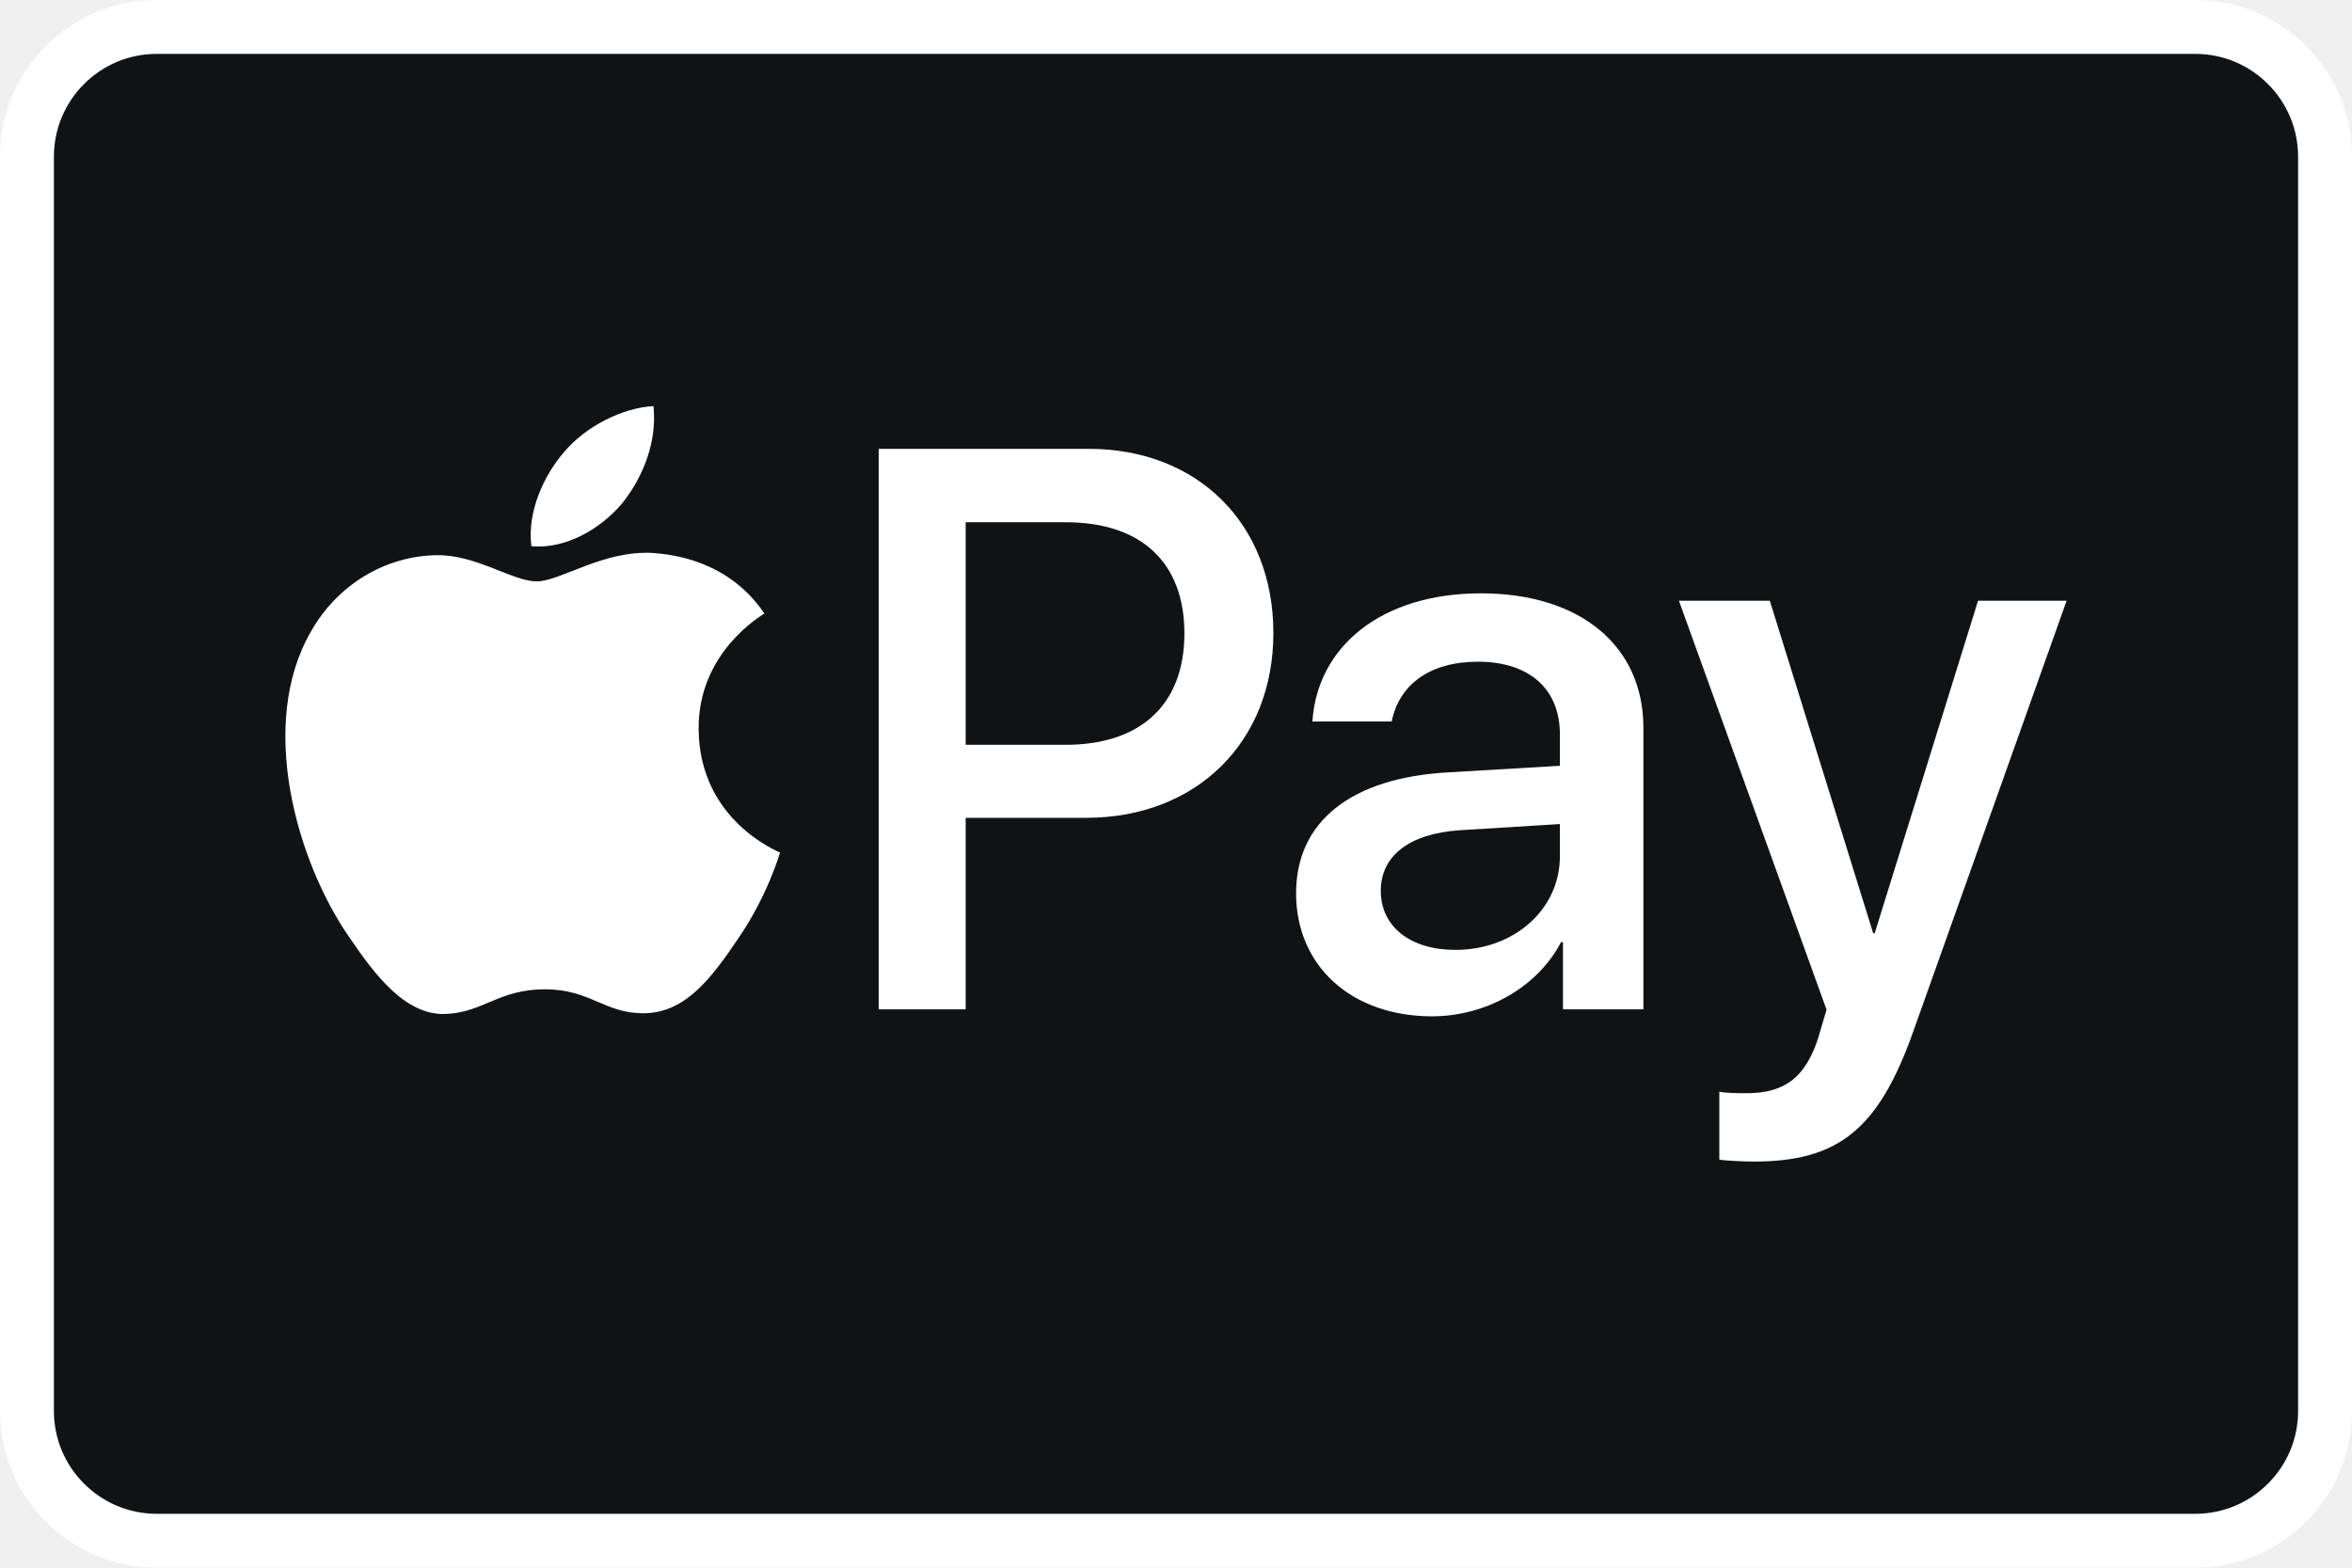
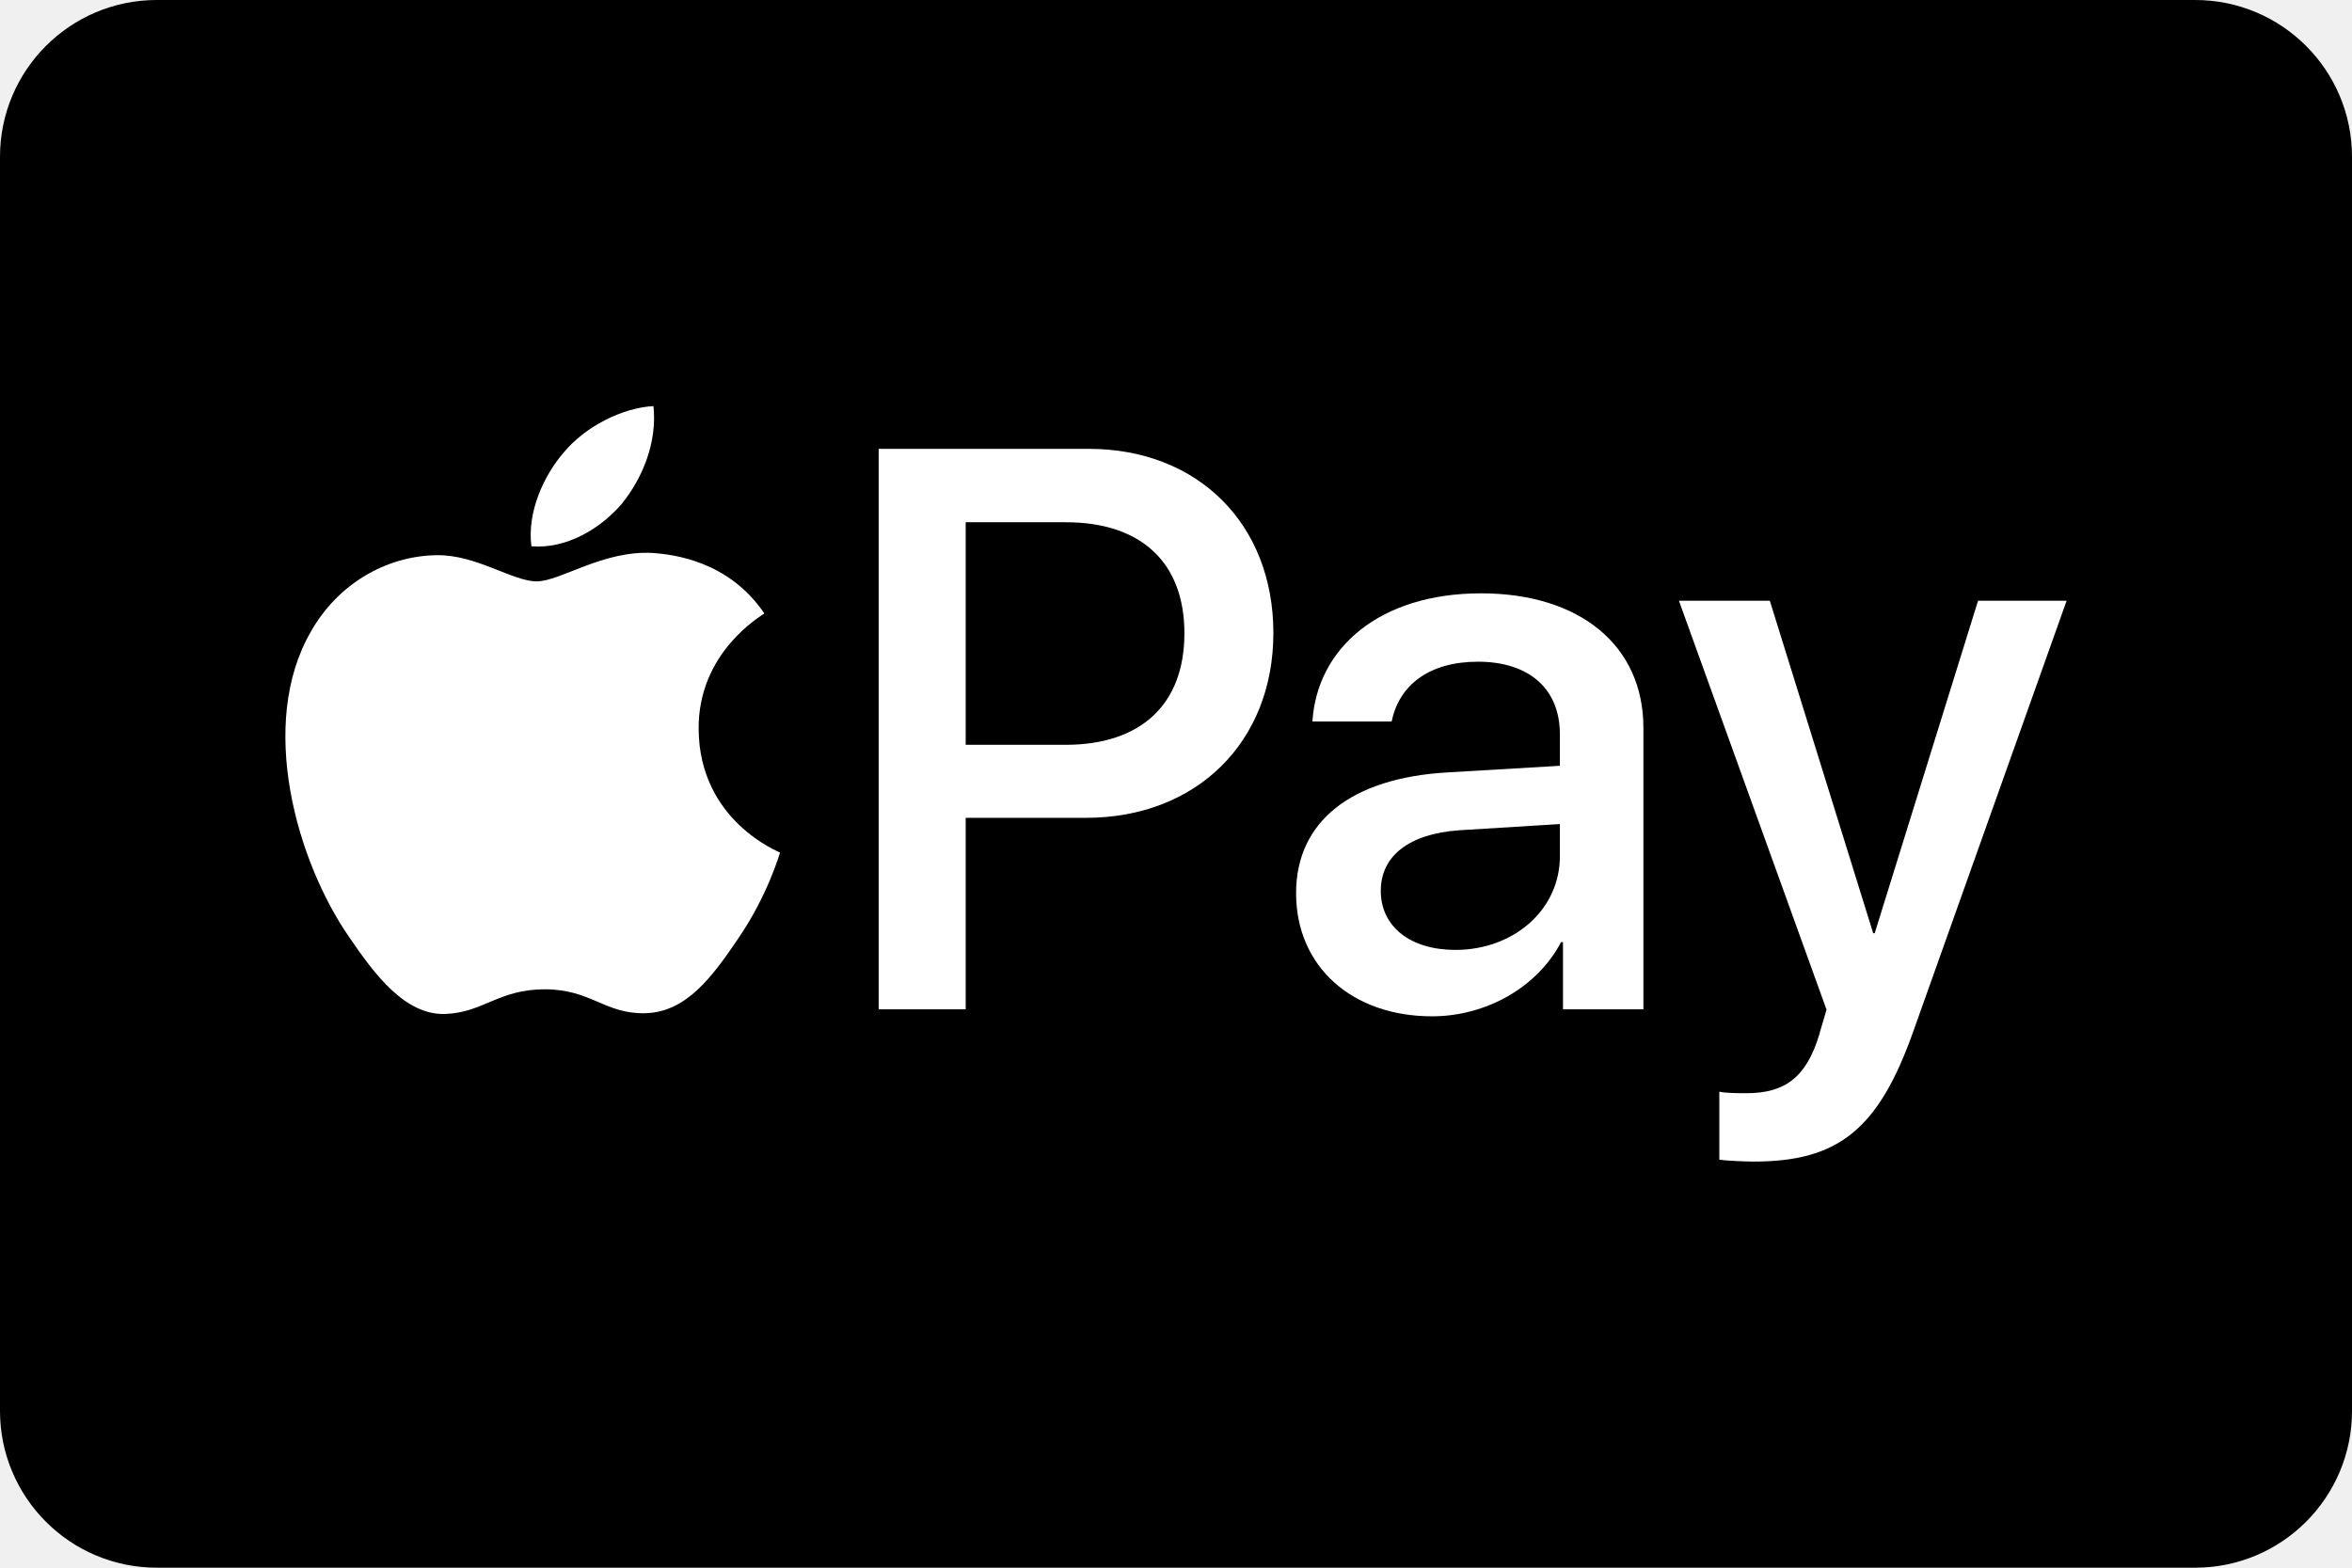
<svg xmlns="http://www.w3.org/2000/svg" width="120" height="80" viewBox="0 0 120 80" fill="none">
  <g clip-path="url(#clip0_823_247)">
-     <rect x="1.375" y="1.375" width="117.25" height="77.25" rx="6.625" fill="#111214" />
+     <rect x="1.375" y="1.375" width="117.25" height="77.25" rx="6.625" fill="black" />
    <path d="M55.553 22.905C61.103 22.905 64.968 26.73 64.968 32.3C64.968 37.889 61.023 41.734 55.414 41.734H49.27V51.506H44.83V22.905L55.553 22.905ZM49.27 38.008H54.364C58.229 38.008 60.429 35.927 60.429 32.32C60.429 28.712 58.229 26.651 54.383 26.651H49.27V38.008Z" fill="white" />
    <path d="M66.127 45.58C66.127 41.933 68.922 39.693 73.878 39.415L79.586 39.079V37.473C79.586 35.154 78.02 33.767 75.404 33.767C72.926 33.767 71.38 34.956 71.004 36.819H66.96C67.198 33.053 70.409 30.278 75.562 30.278C80.617 30.278 83.847 32.954 83.847 37.136V51.506H79.744V48.077H79.645C78.436 50.396 75.8 51.863 73.065 51.863C68.982 51.863 66.127 49.326 66.127 45.58ZM79.586 43.697V42.052L74.452 42.369C71.895 42.547 70.448 43.677 70.448 45.461C70.448 47.284 71.955 48.474 74.254 48.474C77.247 48.474 79.586 46.412 79.586 43.697Z" fill="white" />
    <path d="M87.721 59.177V55.708C88.037 55.787 88.751 55.787 89.108 55.787C91.09 55.787 92.16 54.955 92.814 52.815C92.814 52.775 93.191 51.546 93.191 51.526L85.659 30.655H90.297L95.57 47.621H95.648L100.921 30.655H105.44L97.63 52.596C95.847 57.651 93.786 59.276 89.465 59.276C89.108 59.276 88.037 59.236 87.721 59.177Z" fill="white" />
    <path d="M31.736 25.695C32.806 24.357 33.532 22.56 33.34 20.724C31.774 20.802 29.863 21.757 28.756 23.097C27.763 24.244 26.883 26.116 27.112 27.875C28.871 28.028 30.627 26.996 31.736 25.695Z" fill="white" />
    <path d="M33.32 28.219C30.767 28.067 28.596 29.668 27.377 29.668C26.157 29.668 24.289 28.295 22.27 28.332C19.641 28.371 17.202 29.857 15.868 32.221C13.125 36.95 15.144 43.964 17.812 47.816C19.108 49.721 20.669 51.819 22.727 51.743C24.671 51.667 25.433 50.485 27.796 50.485C30.157 50.485 30.843 51.743 32.901 51.705C35.035 51.667 36.37 49.799 37.665 47.892C39.151 45.72 39.76 43.623 39.798 43.507C39.76 43.469 35.683 41.905 35.645 37.216C35.607 33.289 38.846 31.422 38.998 31.306C37.169 28.6 34.311 28.295 33.32 28.219Z" fill="white" />
-     <rect x="1.375" y="1.375" width="117.25" height="77.25" rx="6.625" stroke="white" stroke-width="2.75" />
+     <rect x="1.375" y="1.375" width="117.25" height="77.25" rx="6.625" stroke="black" stroke-width="2.75" />
  </g>
  <defs>
    <clipPath id="clip0_823_247">
      <rect width="120" height="80" rx="4" fill="white" />
    </clipPath>
  </defs>
</svg>
